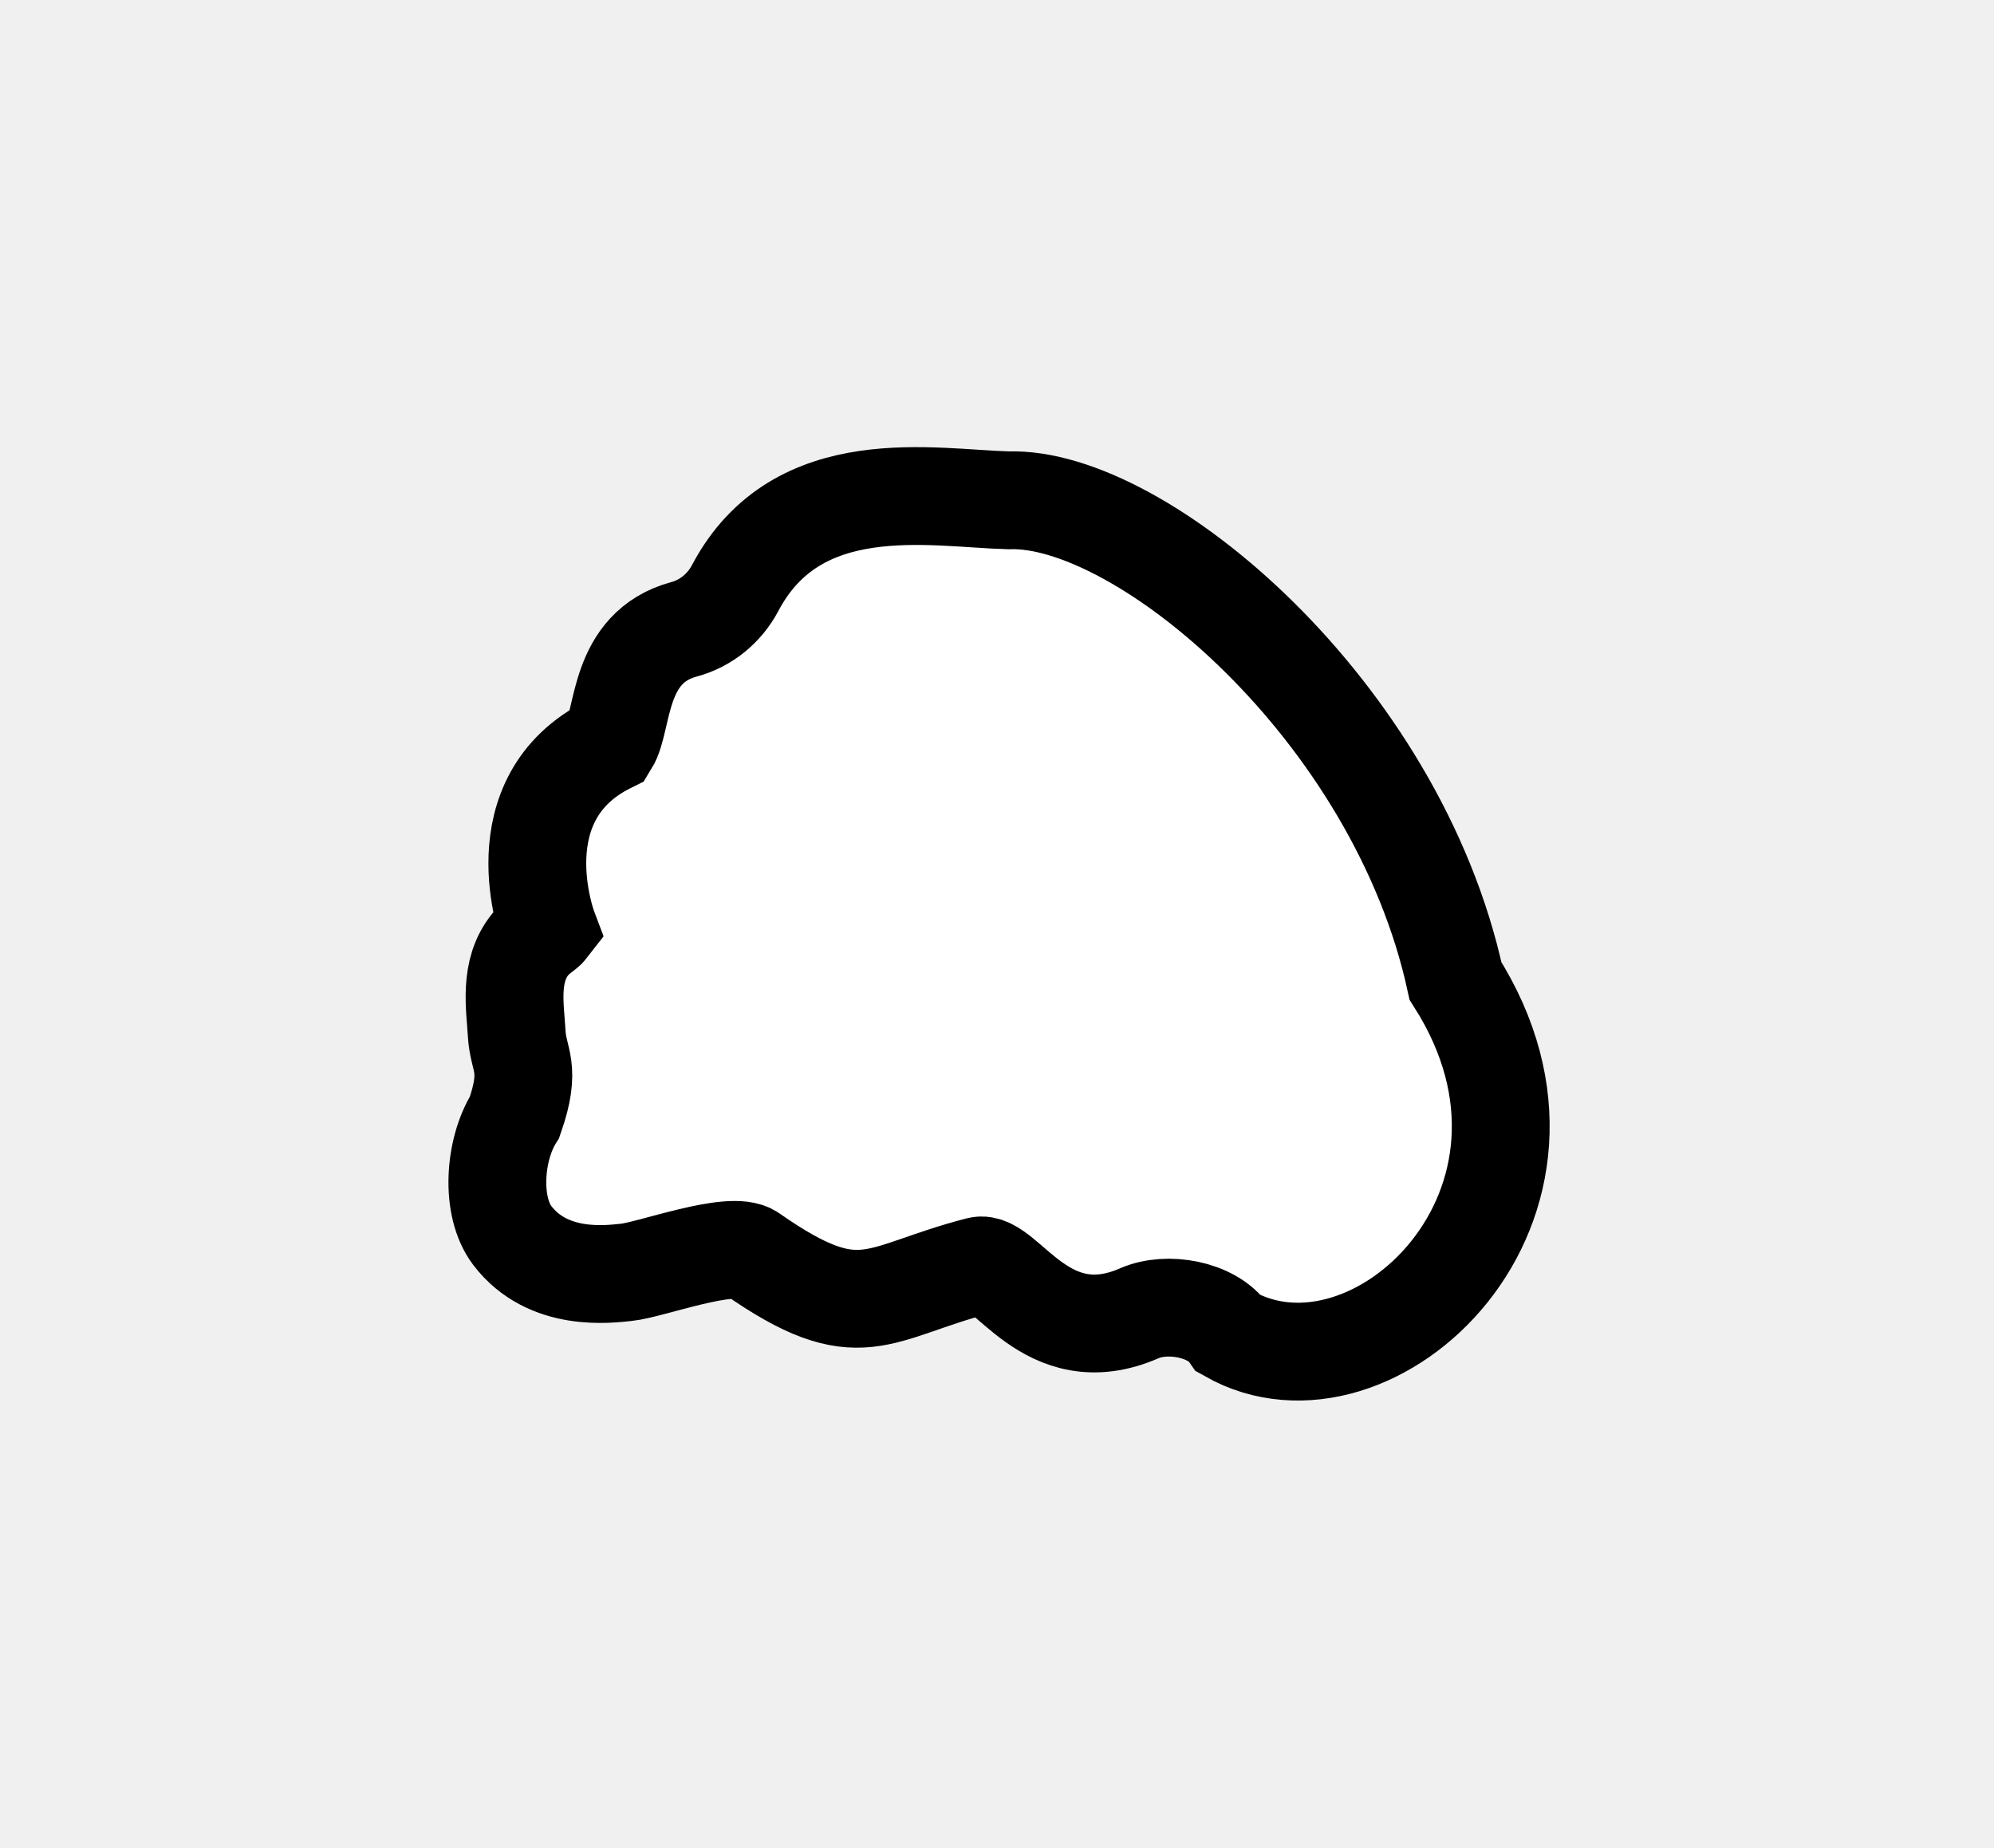
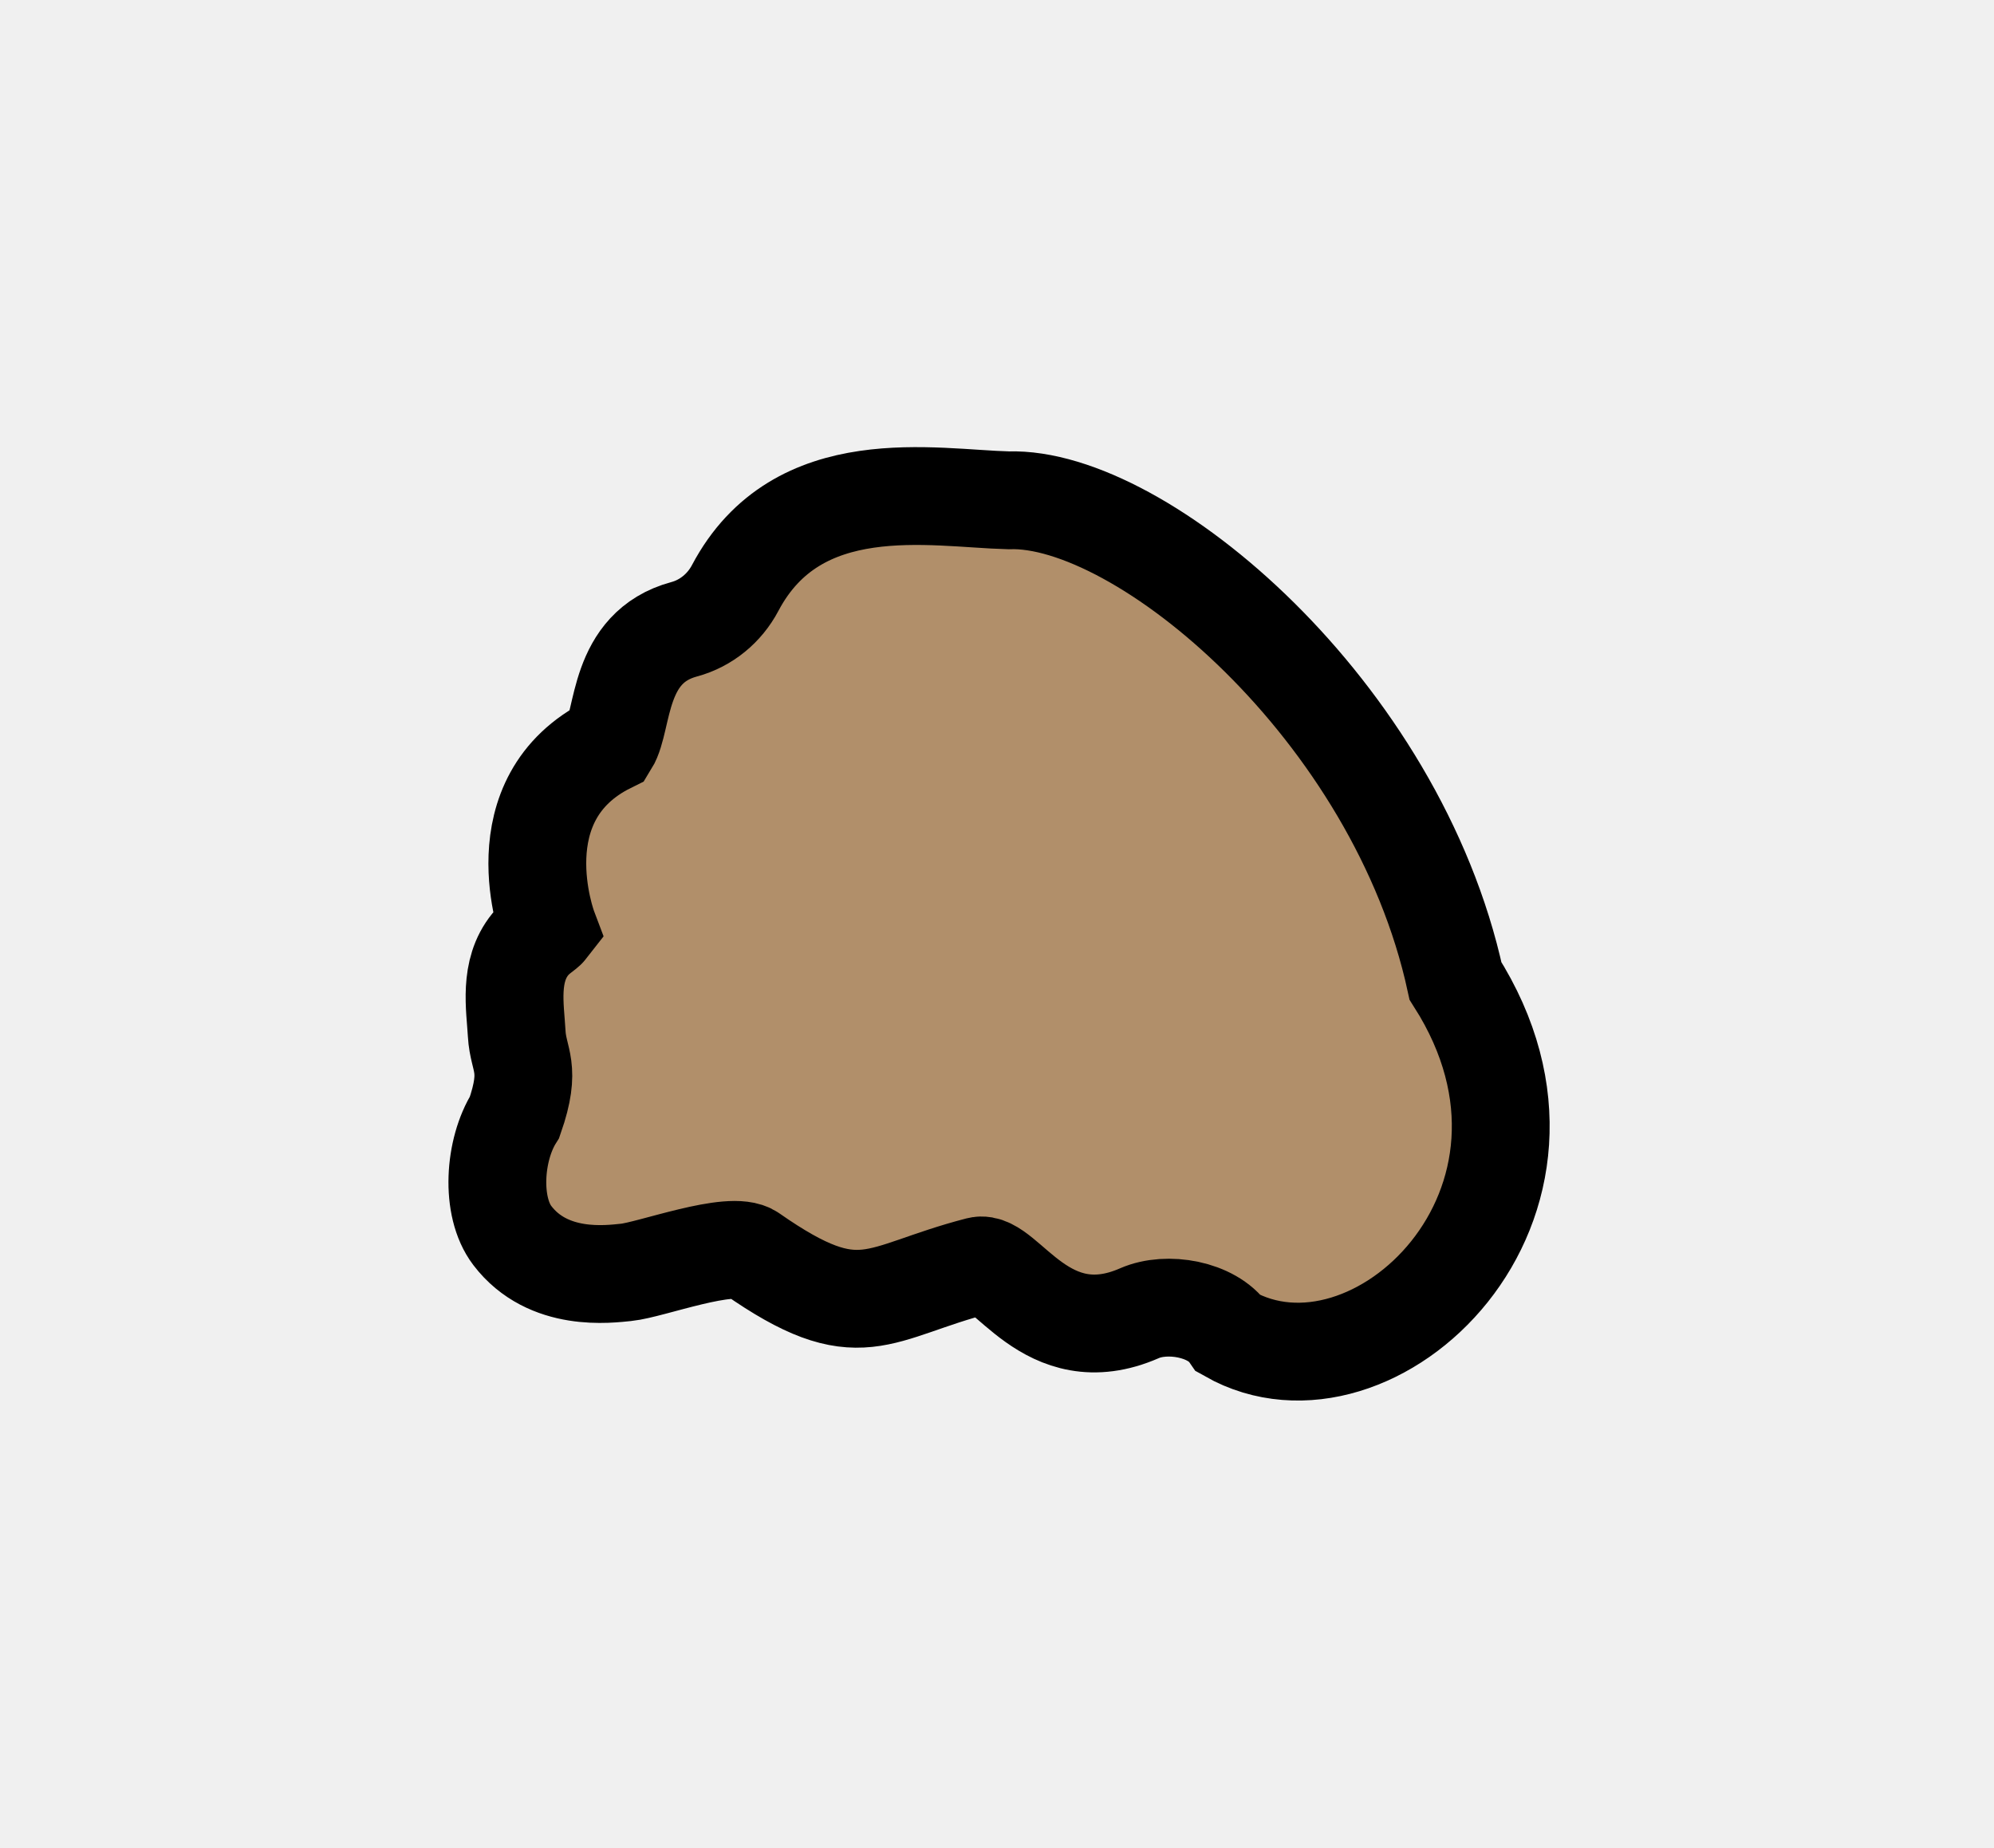
<svg xmlns="http://www.w3.org/2000/svg" viewBox="0 0 1359 1259" fill-rule="evenodd" clip-rule="evenodd" stroke-miterlimit="10">
-   <path d="M991.984 668.554c96.682 151.953-56.023 296.102-154.325 240.477-11.663-16.874-42.289-22.225-61.078-13.995-63.751 27.936-91.296-37.059-109.602-32.335-70.249 18.131-80.415 43.615-154.693-8.276-13.847-9.673-68.743 11.103-85.552 12.766-11.392 1.126-53.16 6.96-77.591-25.147-14.999-19.712-12.506-58.348 1.584-80.697 11.884-34.13 2.481-38.229 1.441-56.744-1.023-18.203-5.638-42.694 9.269-61.007 4.991-6.13 10.228-8.603 12.16-11.097 0 0-33.374-88.274 41.724-125.43 10.043-16.256 5.146-65.827 50.97-78.183 14.992-4.044 27.51-14.395 34.766-28.126 42.38-80.185 134.469-61.082 186.332-59.764 90.282-3.157 264.53 143.187 304.595 327.558z" fill="#fff" fill-rule="nonzero" stroke="#000" stroke-width="66.67" />
+   <path d="M991.984 668.554c96.682 151.953-56.023 296.102-154.325 240.477-11.663-16.874-42.289-22.225-61.078-13.995-63.751 27.936-91.296-37.059-109.602-32.335-70.249 18.131-80.415 43.615-154.693-8.276-13.847-9.673-68.743 11.103-85.552 12.766-11.392 1.126-53.16 6.96-77.591-25.147-14.999-19.712-12.506-58.348 1.584-80.697 11.884-34.13 2.481-38.229 1.441-56.744-1.023-18.203-5.638-42.694 9.269-61.007 4.991-6.13 10.228-8.603 12.16-11.097 0 0-33.374-88.274 41.724-125.43 10.043-16.256 5.146-65.827 50.97-78.183 14.992-4.044 27.51-14.395 34.766-28.126 42.38-80.185 134.469-61.082 186.332-59.764 90.282-3.157 264.53 143.187 304.595 327.558z" fill="#b18f6a" fill-rule="nonzero" stroke="#000" stroke-width="66.67" />
</svg>
